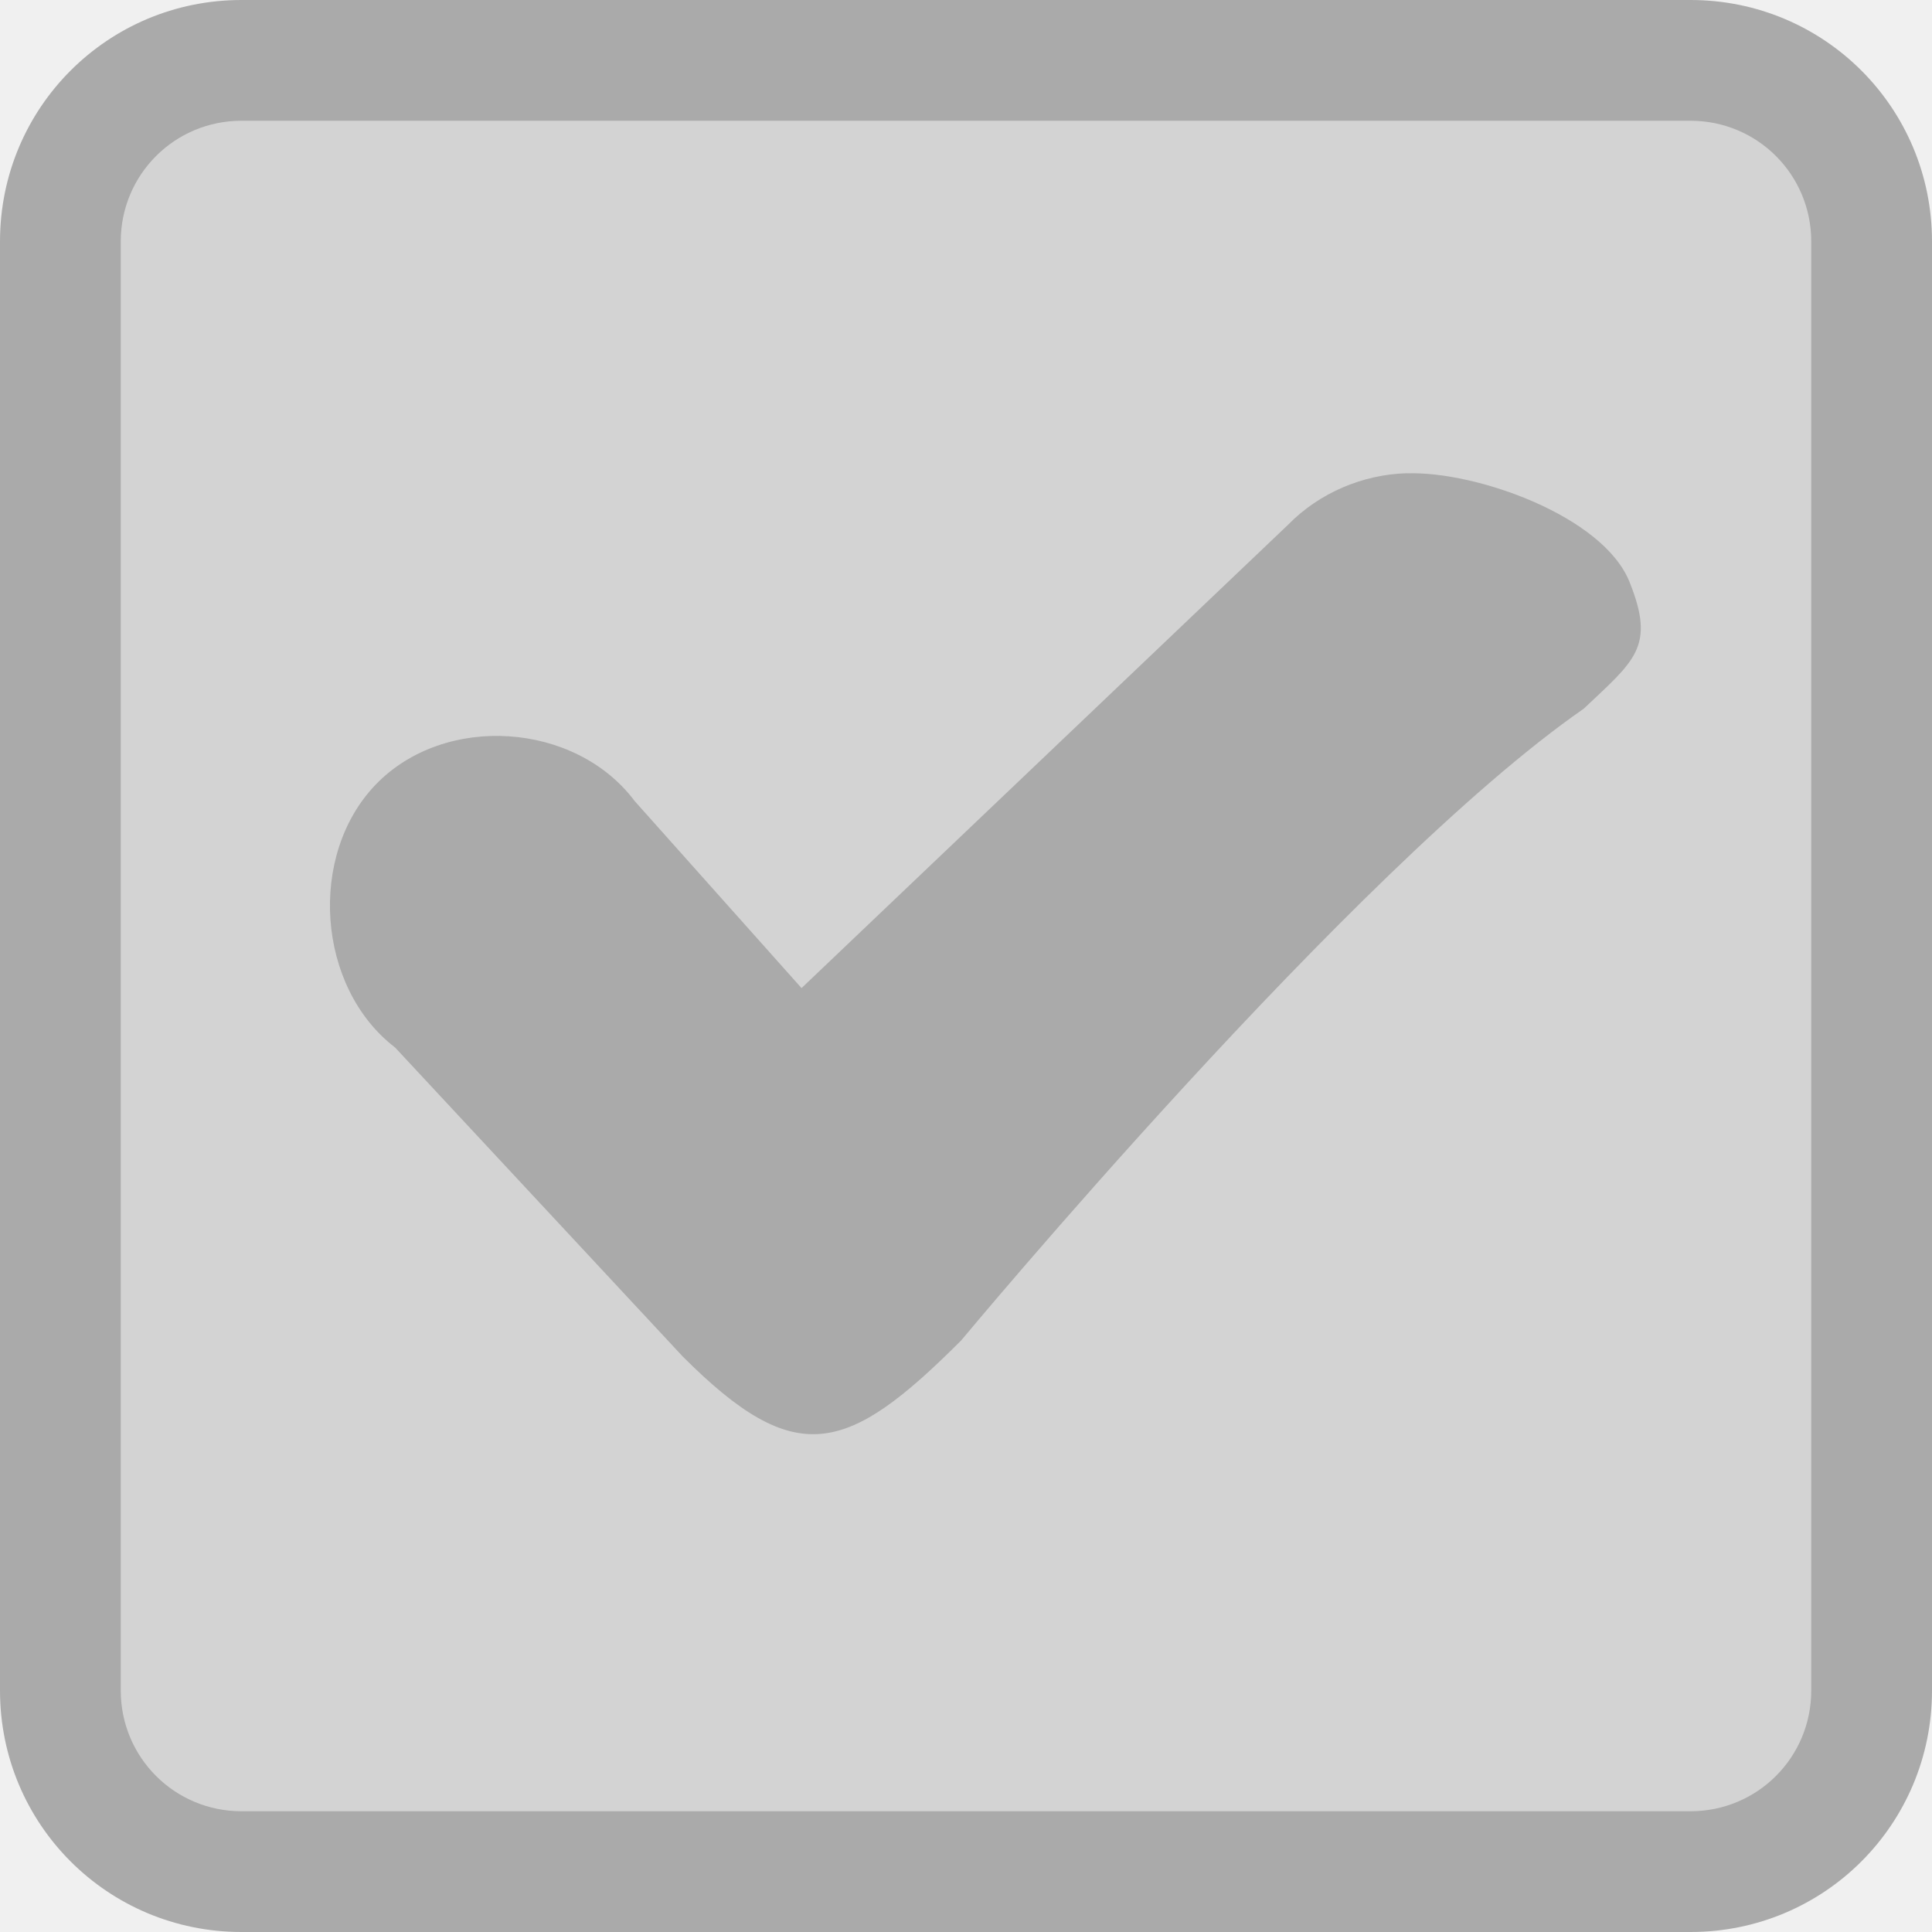
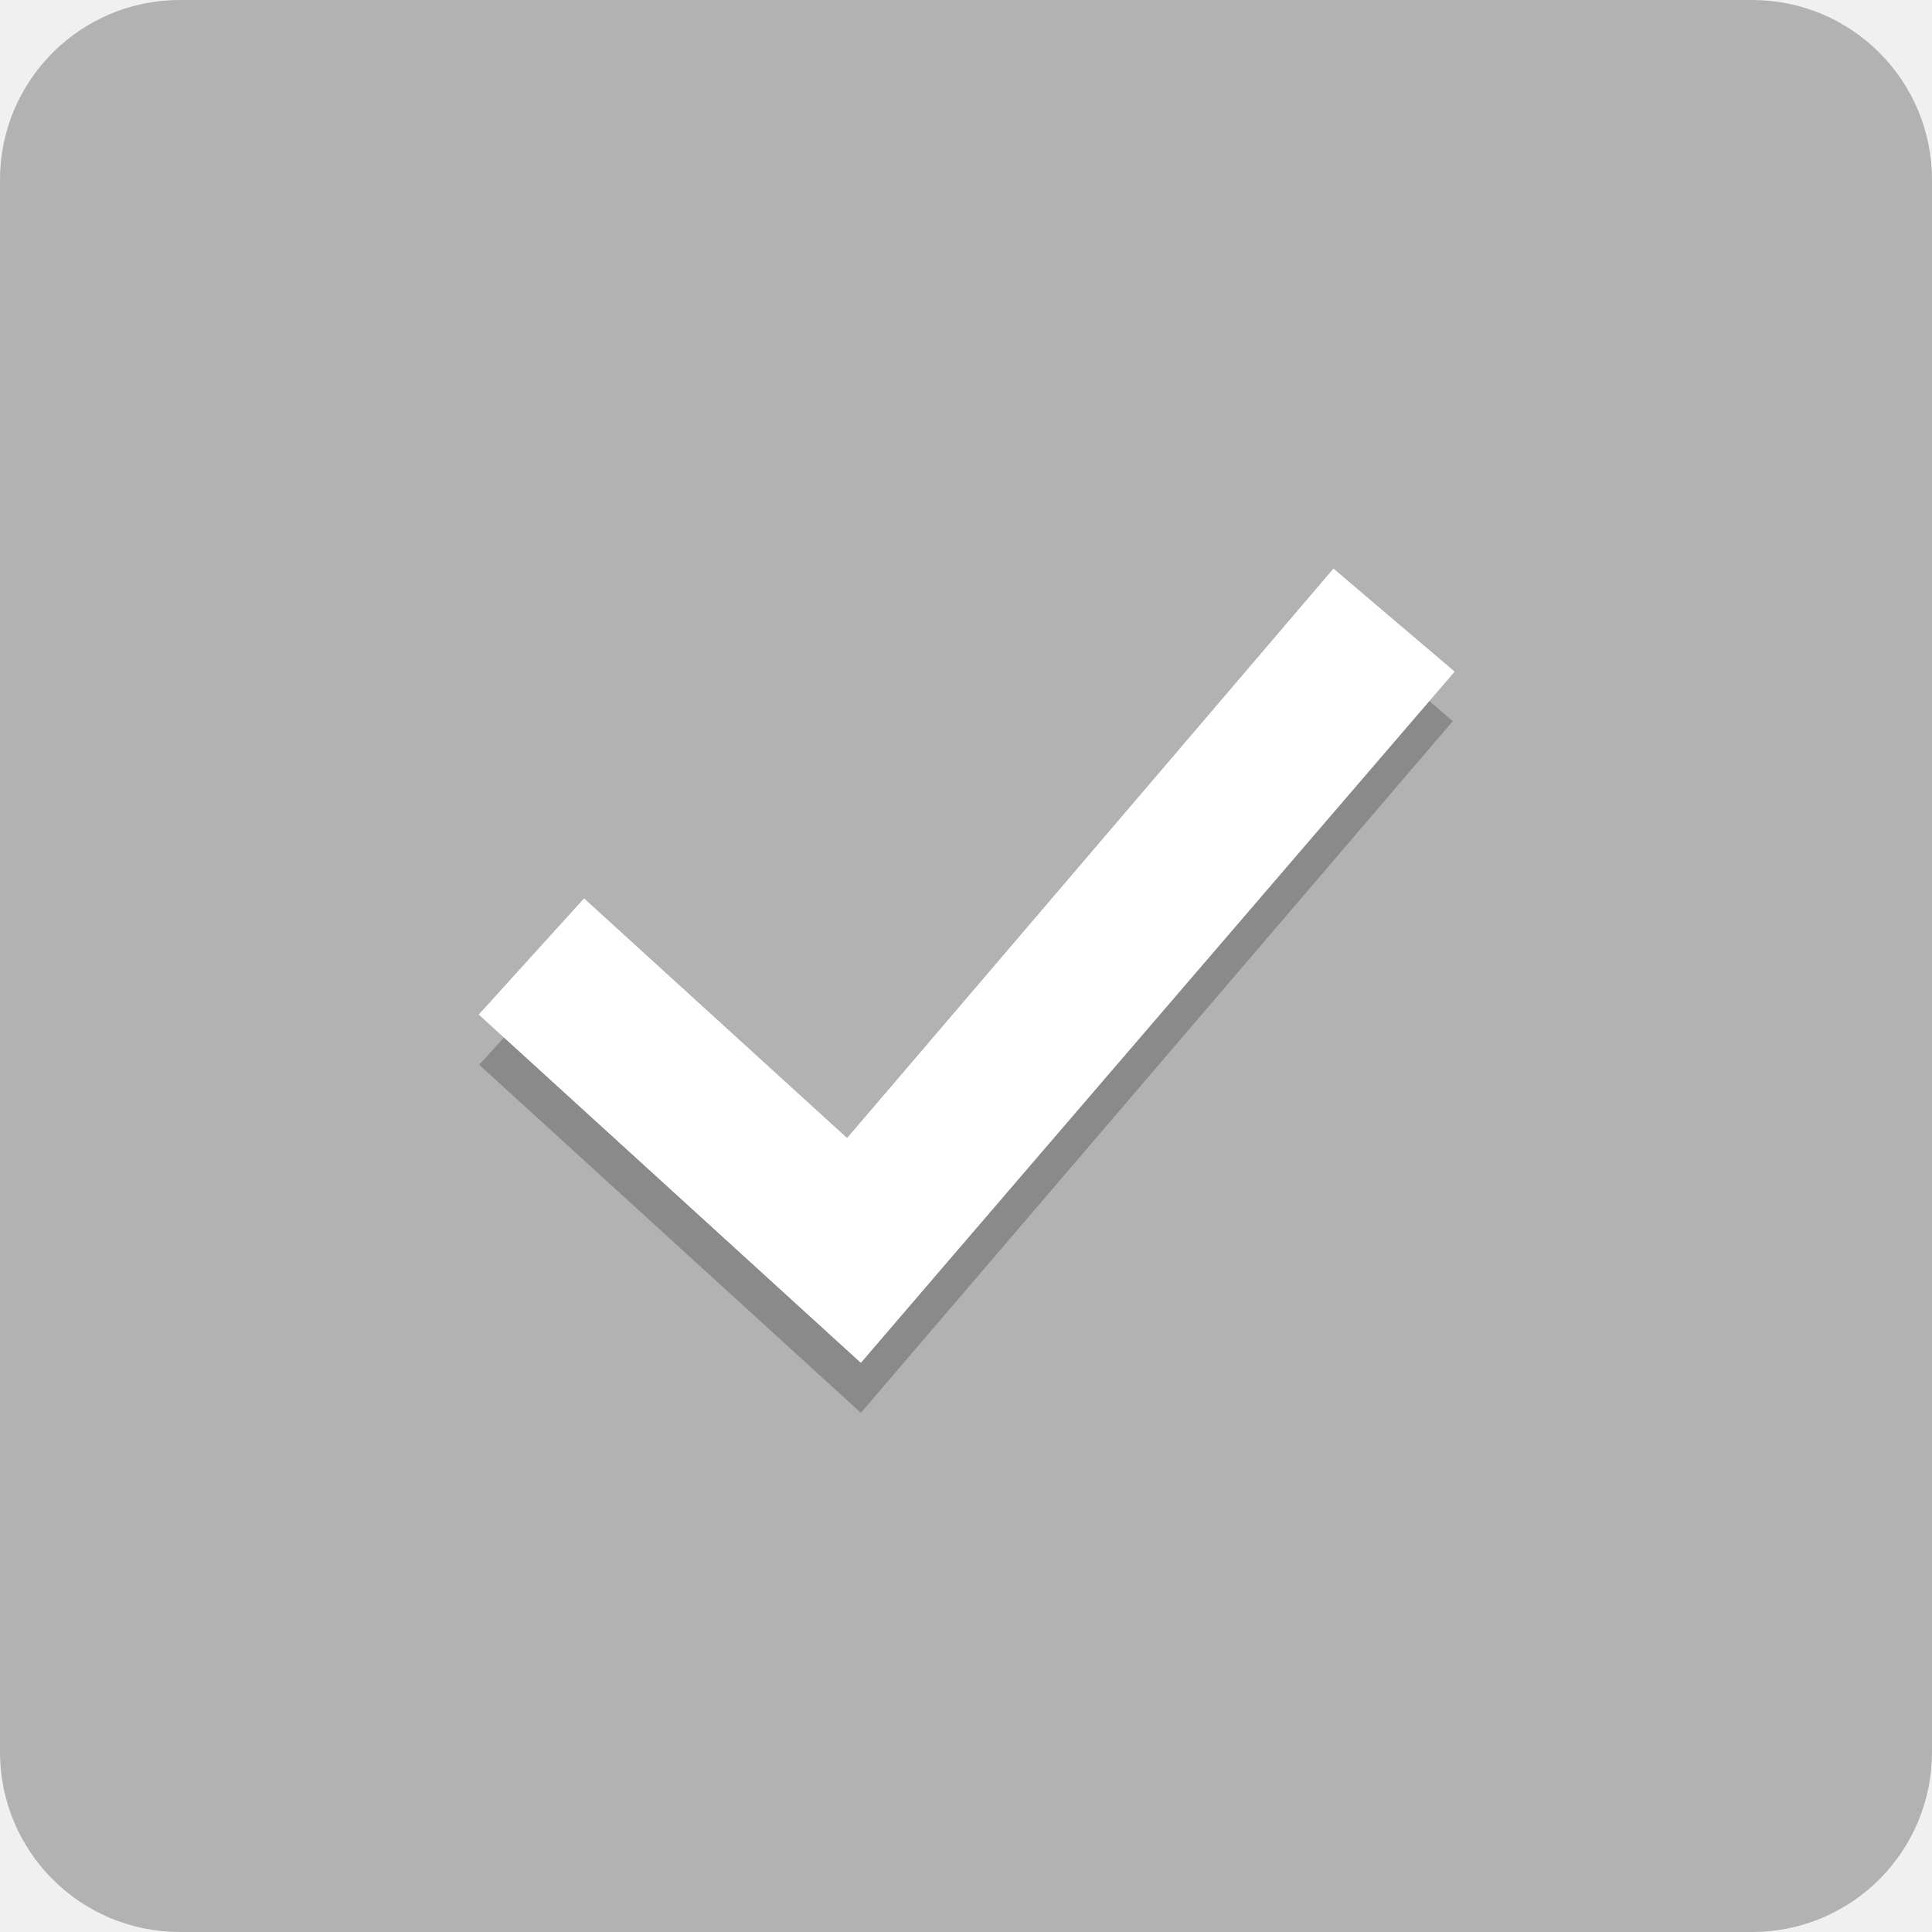
- <svg xmlns="http://www.w3.org/2000/svg" viewBox="0 0 16 16">
-   <g transform="translate(0 -1036.362)">
-     <rect width="14.505" x=".747" y="1037.046" rx="1" height="14.568" style="fill:#d3d3d3" />
-   </g>
-   <g style="fill:#aaa" transform="translate(0 -1036.362)">
-     <path d="M 2 0 C 0.892 0 3.2526065e-18 0.892 0 2 L 0 14 C 0 15.108 0.892 16 2 16 L 14 16 C 15.108 16 16 15.108 16 14 L 16 2 C 16 0.892 15.108 3.2526065e-18 14 0 L 2 0 z M 2 1 L 14 1 C 14.554 1 15 1.446 15 2 L 15 14 C 15 14.554 14.554 15 14 15 L 2 15 C 1.446 15 1 14.554 1 14 L 1 2 C 1 1.446 1.446 1 2 1 z " transform="translate(0 1036.362)" />
-     <path style="line-height:normal;color:#000" d="m 11.653,1040.281 c -0.366,0.01 -0.727,0.162 -0.986,0.427 l -4.029,3.837 -1.382,-1.549 c -0.492,-0.656 -1.571,-0.727 -2.141,-0.14 -0.57,0.587 -0.491,1.685 0.157,2.181 l 2.383,2.56 c 0.937,0.937 1.359,0.812 2.305,-0.134 0,0 3.25,-3.91 5.156,-5.232 0.421,-0.399 0.597,-0.51 0.378,-1.052 -0.219,-0.542 -1.266,-0.916 -1.841,-0.897 z" />
-   </g>
+ <svg xmlns="http://www.w3.org/2000/svg" viewBox="0 0 16 16" id="svg2" version="1.1" width="100%" height="100%">
+   <defs id="defs16" />
+   <rect style="opacity:0.26;fill:#000000;fill-opacity:1;stroke:#000000;stroke-width:1;stroke-linecap:butt;stroke-linejoin:miter;stroke-miterlimit:4;stroke-dasharray:none;stroke-opacity:1" id="rect4717" width="15" height="15" x="0.5" y="0.5" rx="0.989" ry="0.989" />
+   <path id="path4419" d="M 4.405,8.339 7.072,10.771 11.539,5.551" style="fill:none;stroke:#000000;stroke-width:1.296;stroke-linecap:butt;stroke-linejoin:miter;stroke-miterlimit:4;stroke-dasharray:none;stroke-opacity:0.229" />
+   <path style="fill:none;stroke:#ffffff;stroke-width:1.296;stroke-linecap:butt;stroke-linejoin:miter;stroke-miterlimit:4;stroke-dasharray:none;stroke-opacity:1" d="M 4.405,7.924 7.072,10.356 11.539,5.136" id="path3785" />
+   <path style="fill:#ffffff;fill-opacity:1;fill-rule:evenodd;stroke:none;stroke-width:1px;stroke-linecap:butt;stroke-linejoin:miter;stroke-opacity:1" d="M 11.043,4.709 12.047,5.562 7.129,11.285 3.965,8.402 4.836,7.441 7.016,9.426 Z" id="path4424" />
</svg>
